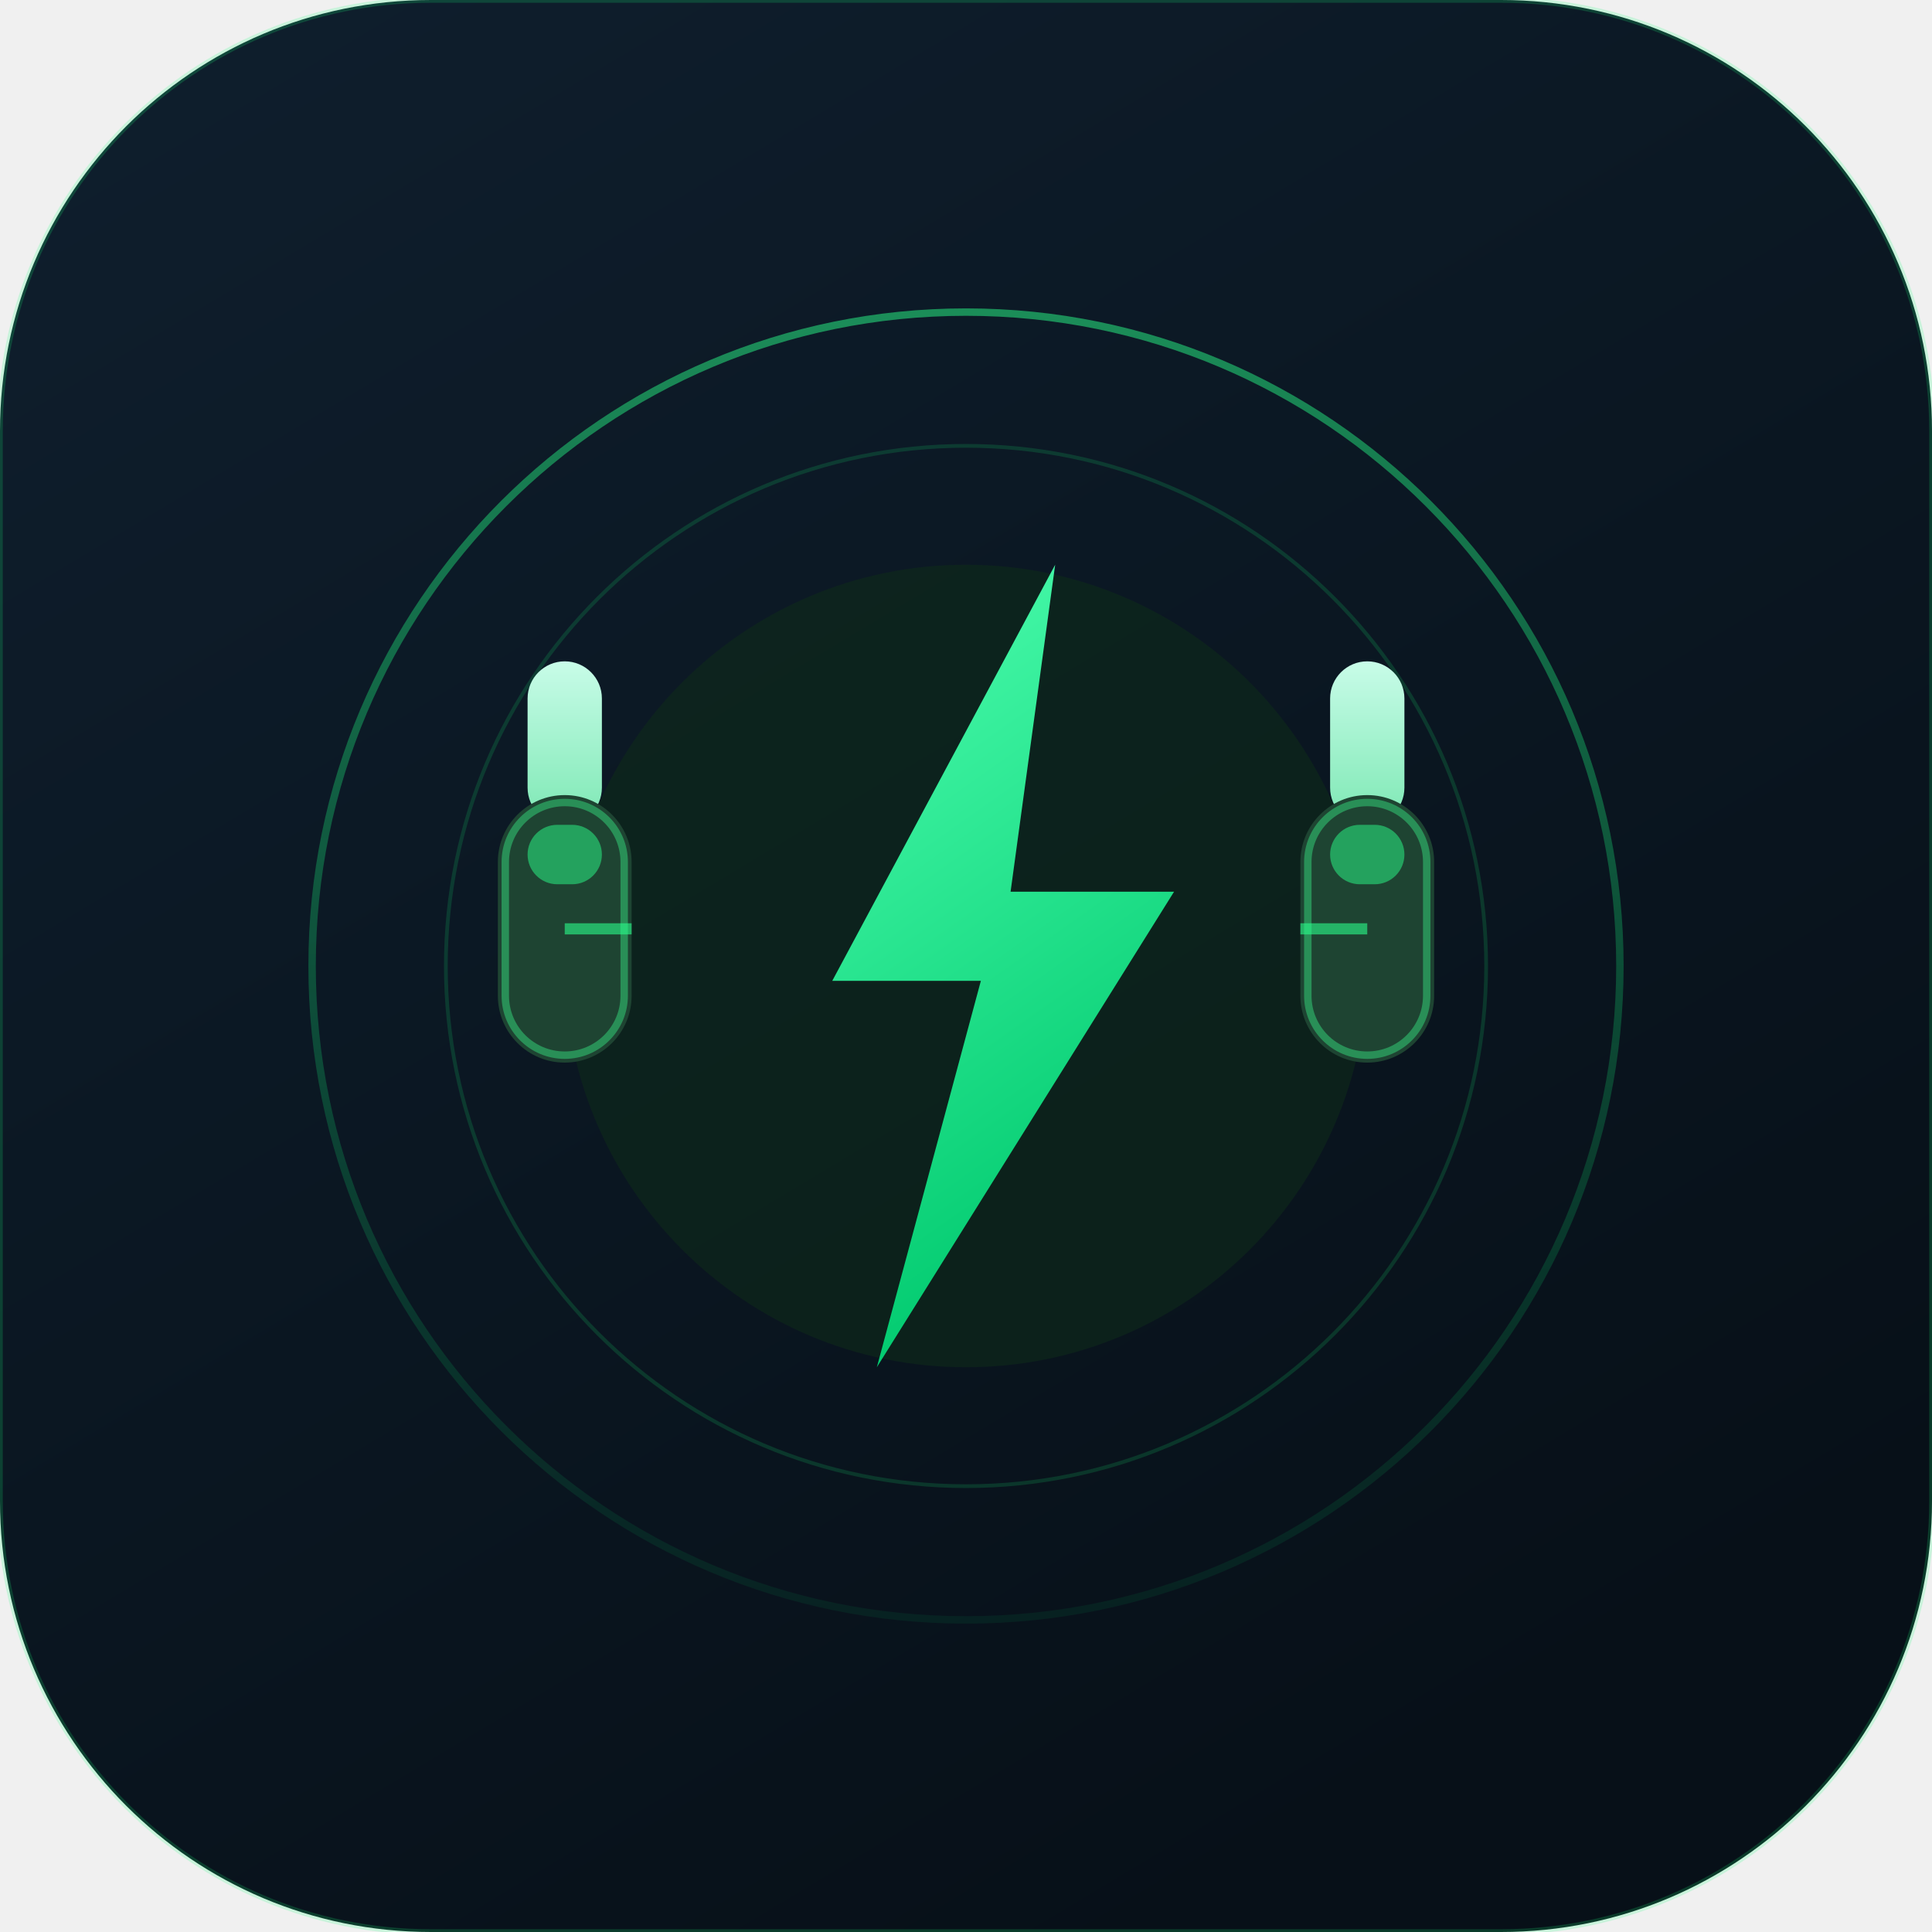
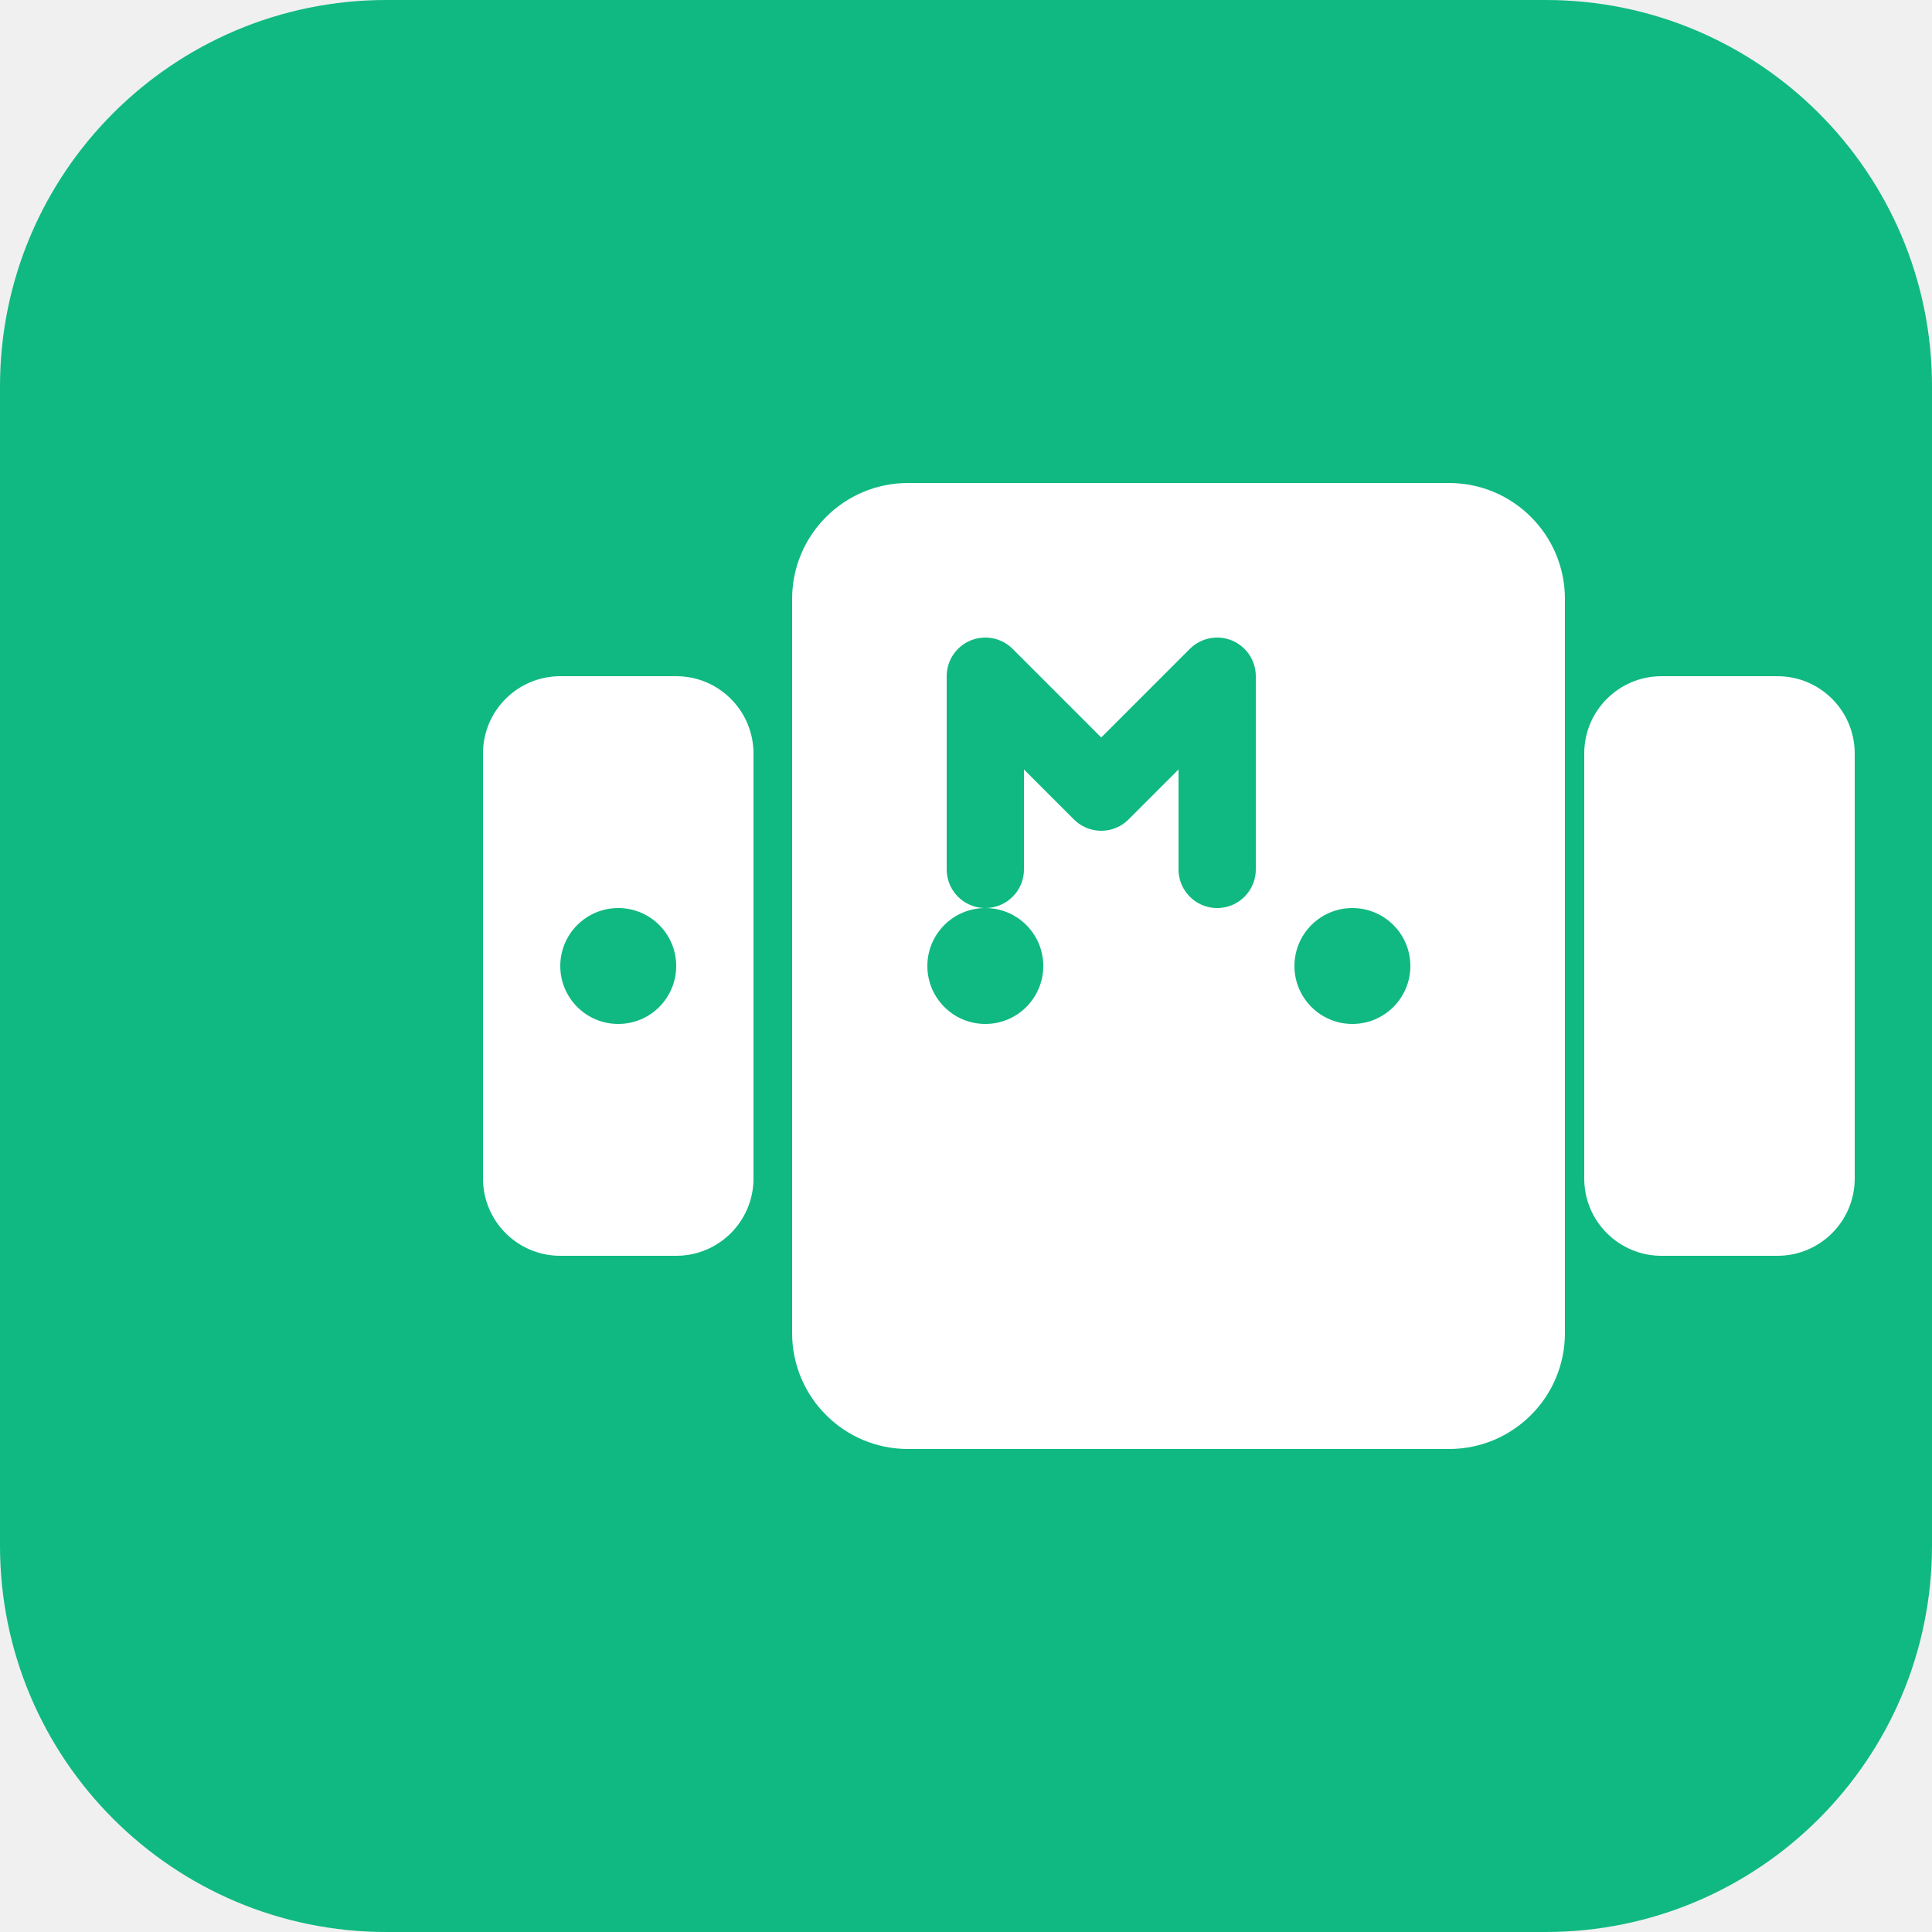
- <svg xmlns="http://www.w3.org/2000/svg" viewBox="0 0 260 260" width="260" height="260" role="img">
-   <defs>
-     <linearGradient id="bg" x1="0" y1="0" x2="0.6" y2="1">
-       <stop offset="0%" stop-color="#0f1f2e" />
-       <stop offset="100%" stop-color="#071018" />
-     </linearGradient>
-     <linearGradient id="bolt" x1="0" y1="0" x2="0.3" y2="1">
-       <stop offset="0%" stop-color="#4fffb0" />
-       <stop offset="100%" stop-color="#00c96e" />
-     </linearGradient>
-     <linearGradient id="ring" x1="0" y1="0" x2="0" y2="1">
-       <stop offset="0%" stop-color="#2aff8a" stop-opacity="0.5" />
-       <stop offset="100%" stop-color="#00a855" stop-opacity="0.1" />
-     </linearGradient>
-     <linearGradient id="plug" x1="0" y1="0" x2="0" y2="1">
-       <stop offset="0%" stop-color="#c8fce8" />
-       <stop offset="100%" stop-color="#7de8b4" />
-     </linearGradient>
-     <clipPath id="iconClip">
-       <rect x="0" y="0" width="260" height="260" rx="58" />
-     </clipPath>
-   </defs>
-   <rect x="0" y="0" width="260" height="260" rx="58" fill="url(#bg)" />
-   <circle cx="130" cy="130" r="88" fill="none" stroke="url(#ring)" stroke-width="1" />
-   <circle cx="130" cy="130" r="70" fill="none" stroke="#1aff7a" stroke-width="0.5" stroke-opacity="0.15" />
-   <circle cx="130" cy="130" r="54" fill="#0e2a1a" fill-opacity="0.6" />
-   <polygon points="142,76 112,132 132,132 118,184 158,120 136,120" fill="url(#bolt)" />
-   <rect x="71" y="89" width="10" height="22" rx="5" fill="url(#plug)" />
-   <rect x="179" y="89" width="10" height="22" rx="5" fill="url(#plug)" />
-   <rect x="67" y="107" width="18" height="36" rx="9" fill="#1e4432" />
-   <rect x="68" y="108" width="16" height="34" rx="8" fill="none" stroke="#3aff90" stroke-width="1" stroke-opacity="0.4" />
-   <rect x="71" y="111" width="10" height="8" rx="4" fill="#2aff8a" fill-opacity="0.5" />
-   <rect x="175" y="107" width="18" height="36" rx="9" fill="#1e4432" />
-   <rect x="176" y="108" width="16" height="34" rx="8" fill="none" stroke="#3aff90" stroke-width="1" stroke-opacity="0.4" />
-   <rect x="179" y="111" width="10" height="8" rx="4" fill="#2aff8a" fill-opacity="0.5" />
-   <line x1="85" y1="125" x2="76" y2="125" stroke="#2aff8a" stroke-width="1.5" stroke-opacity="0.6" />
-   <line x1="175" y1="125" x2="184" y2="125" stroke="#2aff8a" stroke-width="1.5" stroke-opacity="0.6" />
-   <rect x="0" y="0" width="260" height="260" rx="58" fill="none" stroke="#1aff7a" stroke-width="0.75" stroke-opacity="0.18" />
+ <svg xmlns="http://www.w3.org/2000/svg" viewBox="0 0 100 100" width="100" height="100">
+   <rect width="100" height="100" rx="20" fill="#10b981" />
+   <rect x="25" y="35" width="14" height="30" rx="4" fill="#fff" />
+   <rect x="41" y="25" width="40" height="50" rx="6" fill="#fff" />
+   <rect x="82" y="35" width="14" height="30" rx="4" fill="#fff" />
+   <path d="M51 45V35l6 6 6-6v10" stroke="#10b981" stroke-width="4" stroke-linecap="round" stroke-linejoin="round" fill="none" />
+   <circle cx="32" cy="50" r="3" fill="#10b981" />
+   <circle cx="51" cy="50" r="3" fill="#10b981" />
+   <circle cx="70" cy="50" r="3" fill="#10b981" />
</svg>
